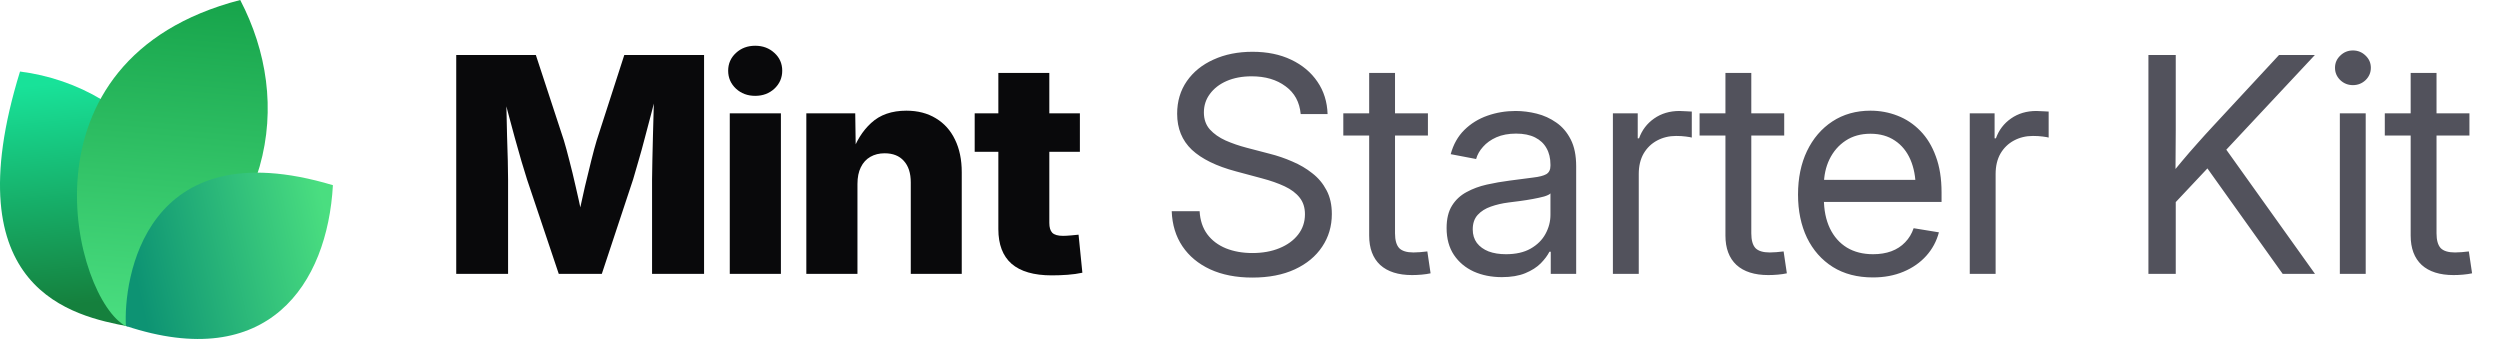
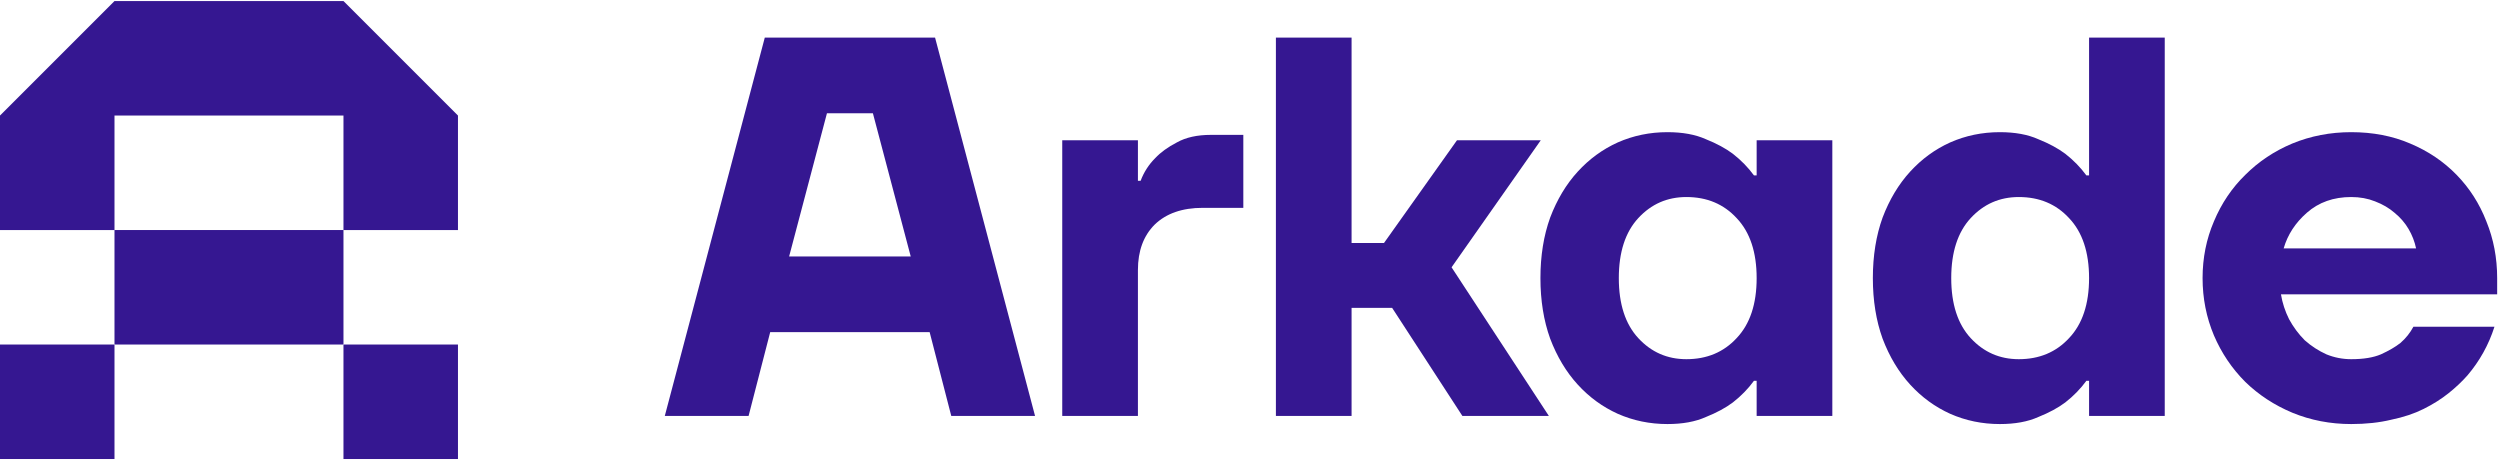
- <svg xmlns="http://www.w3.org/2000/svg" width="177" height="24" viewBox="0 0 177 24" fill="none">
-   <path d="M9.061 23.108C5.268 22.377 -3.391 20.627 1.417 5.064C9.634 6.099 16.973 14.064 9.061 23.108Z" fill="url(#paint0_linear_17557_2020)" />
-   <path d="M8.919 23.094C5.276 21.222 0.784 4.209 17.007 0C20.757 7.193 19.621 16.545 8.919 23.094Z" fill="url(#paint1_linear_17557_2020)" />
-   <path d="M8.914 23.079C8.735 19.882 10.159 9.085 23.57 13.111C23.181 20.123 18.984 26.418 8.914 23.079Z" fill="url(#paint2_linear_17557_2020)" />
-   <path d="M32.301 19.392V3.894H37.938L39.925 9.948C40.036 10.315 40.164 10.787 40.31 11.362C40.462 11.938 40.611 12.552 40.757 13.204C40.91 13.855 41.048 14.483 41.173 15.086C41.305 15.682 41.412 16.192 41.495 16.615H40.695C40.771 16.192 40.871 15.682 40.996 15.086C41.128 14.49 41.267 13.866 41.412 13.214C41.565 12.562 41.714 11.948 41.86 11.373C42.005 10.79 42.133 10.315 42.244 9.948L44.2 3.894H49.848V19.392H46.166V12.704C46.166 12.357 46.173 11.917 46.187 11.383C46.2 10.849 46.214 10.27 46.228 9.646C46.249 9.022 46.266 8.391 46.28 7.753C46.301 7.115 46.311 6.519 46.311 5.964H46.623C46.485 6.561 46.332 7.181 46.166 7.826C45.999 8.471 45.833 9.102 45.666 9.719C45.507 10.336 45.351 10.901 45.198 11.414C45.053 11.928 44.928 12.357 44.824 12.704L42.608 19.392H39.561L37.314 12.704C37.203 12.357 37.072 11.928 36.919 11.414C36.773 10.901 36.614 10.34 36.441 9.729C36.274 9.112 36.104 8.481 35.931 7.836C35.764 7.192 35.608 6.567 35.463 5.964H35.827C35.834 6.512 35.844 7.105 35.858 7.743C35.872 8.374 35.886 9.005 35.9 9.636C35.92 10.26 35.938 10.839 35.952 11.373C35.965 11.907 35.972 12.351 35.972 12.704V19.392H32.301ZM51.668 19.392V8.024H55.288V19.392H51.668ZM53.468 6.786C52.927 6.786 52.473 6.616 52.105 6.276C51.738 5.93 51.554 5.507 51.554 5.007C51.554 4.508 51.738 4.088 52.105 3.749C52.473 3.409 52.927 3.239 53.468 3.239C54.009 3.239 54.463 3.409 54.83 3.749C55.198 4.082 55.382 4.501 55.382 5.007C55.382 5.507 55.198 5.93 54.83 6.276C54.463 6.616 54.009 6.786 53.468 6.786ZM60.708 13.027V19.392H57.088V8.024H60.551L60.593 10.967H60.281C60.593 10.024 61.061 9.268 61.685 8.7C62.309 8.124 63.138 7.836 64.171 7.836C64.975 7.836 65.672 8.017 66.262 8.377C66.851 8.731 67.302 9.234 67.614 9.885C67.933 10.537 68.092 11.307 68.092 12.194V19.392H64.483V12.912C64.483 12.26 64.32 11.754 63.994 11.394C63.675 11.033 63.221 10.853 62.632 10.853C62.25 10.853 61.914 10.936 61.623 11.102C61.332 11.269 61.106 11.515 60.947 11.841C60.787 12.16 60.708 12.555 60.708 13.027ZM76.456 8.024V10.749H69.008V8.024H76.456ZM70.683 5.163H74.292V15.783C74.292 16.102 74.361 16.334 74.5 16.48C74.646 16.625 74.899 16.698 75.259 16.698C75.405 16.698 75.596 16.688 75.831 16.667C76.074 16.646 76.251 16.629 76.362 16.615L76.632 19.309C76.313 19.378 75.963 19.427 75.582 19.455C75.207 19.482 74.836 19.496 74.469 19.496C73.2 19.496 72.25 19.222 71.619 18.674C70.995 18.127 70.683 17.308 70.683 16.22V5.163Z" fill="#09090B" />
-   <path d="M88.667 19.652C87.523 19.652 86.528 19.458 85.682 19.07C84.843 18.681 84.188 18.137 83.716 17.437C83.245 16.736 82.992 15.908 82.957 14.951H84.933C84.968 15.596 85.148 16.14 85.474 16.584C85.8 17.021 86.24 17.354 86.795 17.582C87.35 17.804 87.974 17.915 88.667 17.915C89.388 17.915 90.026 17.801 90.581 17.572C91.143 17.343 91.583 17.024 91.902 16.615C92.228 16.199 92.391 15.717 92.391 15.169C92.391 14.698 92.266 14.306 92.017 13.994C91.767 13.675 91.413 13.408 90.956 13.193C90.498 12.978 89.954 12.787 89.323 12.621L87.502 12.132C86.123 11.765 85.082 11.255 84.382 10.603C83.689 9.944 83.342 9.095 83.342 8.055C83.342 7.174 83.571 6.404 84.028 5.746C84.486 5.087 85.117 4.577 85.921 4.217C86.726 3.849 87.645 3.666 88.678 3.666C89.718 3.666 90.63 3.853 91.413 4.227C92.204 4.602 92.824 5.122 93.275 5.787C93.726 6.446 93.965 7.209 93.993 8.076H92.089C92.013 7.23 91.656 6.574 91.018 6.11C90.387 5.638 89.586 5.403 88.615 5.403C87.95 5.403 87.36 5.513 86.847 5.735C86.341 5.957 85.946 6.262 85.661 6.651C85.377 7.032 85.235 7.469 85.235 7.961C85.235 8.447 85.377 8.849 85.661 9.168C85.946 9.48 86.317 9.74 86.774 9.948C87.232 10.149 87.724 10.319 88.251 10.457L89.884 10.884C90.439 11.023 90.977 11.206 91.496 11.435C92.023 11.657 92.495 11.934 92.911 12.267C93.334 12.593 93.67 12.995 93.92 13.474C94.17 13.945 94.294 14.504 94.294 15.149C94.294 16.015 94.066 16.788 93.608 17.468C93.157 18.148 92.512 18.681 91.673 19.07C90.834 19.458 89.832 19.652 88.667 19.652ZM101.097 8.024V9.594H95.106V8.024H101.097ZM96.937 5.163H98.767V16.521C98.767 17 98.865 17.347 99.059 17.562C99.26 17.77 99.6 17.874 100.078 17.874C100.21 17.874 100.366 17.867 100.546 17.853C100.733 17.832 100.903 17.815 101.056 17.801L101.285 19.351C101.097 19.392 100.886 19.423 100.65 19.444C100.414 19.465 100.189 19.475 99.974 19.475C98.996 19.475 98.244 19.236 97.717 18.758C97.197 18.272 96.937 17.579 96.937 16.677V5.163ZM106.33 19.621C105.595 19.621 104.932 19.489 104.343 19.226C103.754 18.955 103.285 18.564 102.939 18.05C102.592 17.53 102.419 16.896 102.419 16.147C102.419 15.495 102.547 14.965 102.804 14.556C103.06 14.146 103.403 13.828 103.833 13.599C104.263 13.363 104.742 13.186 105.269 13.068C105.796 12.95 106.333 12.857 106.881 12.787C107.574 12.69 108.132 12.617 108.555 12.569C108.978 12.52 109.287 12.441 109.481 12.33C109.675 12.212 109.772 12.014 109.772 11.737V11.654C109.772 11.203 109.679 10.815 109.492 10.489C109.311 10.163 109.041 9.91 108.68 9.729C108.32 9.549 107.872 9.459 107.338 9.459C106.805 9.459 106.34 9.546 105.945 9.719C105.556 9.892 105.241 10.118 104.998 10.395C104.755 10.665 104.593 10.953 104.509 11.258L102.71 10.915C102.897 10.222 103.22 9.65 103.677 9.199C104.135 8.748 104.679 8.412 105.31 8.19C105.941 7.968 106.607 7.857 107.307 7.857C107.8 7.857 108.295 7.92 108.795 8.044C109.301 8.169 109.765 8.381 110.188 8.679C110.611 8.97 110.951 9.369 111.208 9.875C111.464 10.374 111.593 11.005 111.593 11.768V19.392H109.793V17.822H109.7C109.568 18.085 109.363 18.359 109.086 18.643C108.809 18.921 108.444 19.153 107.994 19.34C107.543 19.527 106.988 19.621 106.33 19.621ZM106.621 17.998C107.321 17.998 107.904 17.867 108.368 17.603C108.84 17.333 109.19 16.986 109.419 16.563C109.654 16.133 109.772 15.682 109.772 15.211V13.692C109.703 13.769 109.554 13.841 109.325 13.911C109.096 13.973 108.829 14.032 108.524 14.088C108.226 14.143 107.921 14.192 107.609 14.233C107.304 14.275 107.033 14.309 106.798 14.337C106.354 14.393 105.938 14.49 105.549 14.628C105.168 14.76 104.86 14.954 104.624 15.211C104.388 15.467 104.27 15.811 104.27 16.241C104.27 16.615 104.367 16.934 104.561 17.198C104.762 17.461 105.04 17.662 105.393 17.801C105.747 17.933 106.156 17.998 106.621 17.998ZM114.193 19.392V8.024H115.951V9.792H116.045C116.253 9.209 116.61 8.741 117.116 8.388C117.622 8.034 118.219 7.857 118.905 7.857C119.058 7.857 119.217 7.864 119.384 7.878C119.55 7.885 119.682 7.892 119.779 7.899V9.74C119.716 9.719 119.578 9.695 119.363 9.667C119.155 9.639 118.922 9.625 118.666 9.625C118.174 9.625 117.726 9.733 117.324 9.948C116.922 10.163 116.603 10.471 116.367 10.874C116.138 11.276 116.024 11.758 116.024 12.319V19.392H114.193ZM126.322 8.024V9.594H120.33V8.024H126.322ZM122.161 5.163H123.992V16.521C123.992 17 124.089 17.347 124.283 17.562C124.484 17.77 124.824 17.874 125.302 17.874C125.434 17.874 125.59 17.867 125.77 17.853C125.958 17.832 126.127 17.815 126.28 17.801L126.509 19.351C126.322 19.392 126.11 19.423 125.874 19.444C125.639 19.465 125.413 19.475 125.198 19.475C124.221 19.475 123.468 19.236 122.941 18.758C122.421 18.272 122.161 17.579 122.161 16.677V5.163ZM132.604 19.642C131.502 19.642 130.555 19.396 129.765 18.903C128.974 18.404 128.364 17.714 127.934 16.834C127.511 15.946 127.3 14.927 127.3 13.775C127.3 12.611 127.511 11.584 127.934 10.697C128.364 9.802 128.964 9.102 129.734 8.596C130.51 8.089 131.408 7.836 132.428 7.836C133.1 7.836 133.738 7.954 134.341 8.19C134.952 8.426 135.489 8.783 135.954 9.261C136.425 9.74 136.793 10.343 137.056 11.071C137.327 11.792 137.462 12.645 137.462 13.63V14.296H128.433V12.735H136.463L135.631 13.297C135.631 12.541 135.506 11.876 135.257 11.3C135.007 10.725 134.643 10.277 134.165 9.958C133.686 9.632 133.107 9.469 132.428 9.469C131.748 9.469 131.162 9.632 130.67 9.958C130.177 10.284 129.796 10.725 129.526 11.279C129.262 11.827 129.13 12.441 129.13 13.12V14.046C129.13 14.864 129.273 15.572 129.557 16.168C129.841 16.757 130.243 17.211 130.763 17.53C131.283 17.842 131.901 17.998 132.615 17.998C133.093 17.998 133.523 17.929 133.905 17.79C134.293 17.645 134.619 17.433 134.882 17.156C135.153 16.879 135.354 16.546 135.486 16.157L137.275 16.449C137.108 17.08 136.81 17.634 136.38 18.113C135.95 18.591 135.413 18.966 134.768 19.236C134.123 19.507 133.402 19.642 132.604 19.642ZM139.459 19.392V8.024H141.217V9.792H141.311C141.519 9.209 141.876 8.741 142.382 8.388C142.888 8.034 143.485 7.857 144.171 7.857C144.324 7.857 144.483 7.864 144.649 7.878C144.816 7.885 144.948 7.892 145.045 7.899V9.74C144.982 9.719 144.844 9.695 144.629 9.667C144.421 9.639 144.188 9.625 143.932 9.625C143.439 9.625 142.992 9.733 142.59 9.948C142.188 10.163 141.869 10.471 141.633 10.874C141.404 11.276 141.29 11.758 141.29 12.319V19.392H139.459ZM153.429 14.961V12.715C153.783 12.257 154.136 11.82 154.49 11.404C154.844 10.981 155.204 10.565 155.572 10.156C155.939 9.74 156.314 9.327 156.695 8.918L161.355 3.894H163.893L157.277 10.967H157.184L153.429 14.961ZM152.108 19.392V3.894H154.043V9.241L154.022 12.559L154.043 13.505V19.392H152.108ZM161.615 19.392L155.967 11.477L157.173 9.969L163.903 19.392H161.615ZM165.661 19.392V8.024H167.492V19.392H165.661ZM166.587 6.027C166.24 6.027 165.942 5.909 165.692 5.673C165.443 5.43 165.318 5.139 165.318 4.799C165.318 4.459 165.443 4.172 165.692 3.936C165.942 3.693 166.24 3.572 166.587 3.572C166.934 3.572 167.232 3.693 167.482 3.936C167.731 4.172 167.856 4.459 167.856 4.799C167.856 5.139 167.731 5.43 167.482 5.673C167.232 5.909 166.934 6.027 166.587 6.027ZM174.836 8.024V9.594H168.844V8.024H174.836ZM170.675 5.163H172.506V16.521C172.506 17 172.603 17.347 172.797 17.562C172.998 17.77 173.338 17.874 173.816 17.874C173.948 17.874 174.104 17.867 174.284 17.853C174.472 17.832 174.641 17.815 174.794 17.801L175.023 19.351C174.836 19.392 174.624 19.423 174.388 19.444C174.153 19.465 173.927 19.475 173.712 19.475C172.735 19.475 171.982 19.236 171.455 18.758C170.935 18.272 170.675 17.579 170.675 16.677V5.163Z" fill="#52525C" />
-   <defs>
-     <linearGradient id="paint0_linear_17557_2020" x1="3.776" y1="5.916" x2="5.232" y2="21.559" gradientUnits="userSpaceOnUse">
-       <stop stop-color="#18E299" />
-       <stop offset="1" stop-color="#15803D" />
-     </linearGradient>
-     <linearGradient id="paint1_linear_17557_2020" x1="12.171" y1="-0.718" x2="10.19" y2="22.983" gradientUnits="userSpaceOnUse">
-       <stop stop-color="#16A34A" />
-       <stop offset="1" stop-color="#4ADE80" />
-     </linearGradient>
-     <linearGradient id="paint2_linear_17557_2020" x1="23.133" y1="15.353" x2="9.338" y2="18.52" gradientUnits="userSpaceOnUse">
-       <stop stop-color="#4ADE80" />
-       <stop offset="1" stop-color="#0D9373" />
-     </linearGradient>
-   </defs>
+ <svg xmlns="http://www.w3.org/2000/svg" width="791" height="146" viewBox="0 0 791 146" fill="none">
+   <path d="M0 36.558L36.225 0.333H108.675L144.9 36.558V72.783H108.675V36.558H36.225V72.783H1.01608e-06L0 36.558Z" fill="#351791" />
+   <path d="M36.225 109.008V72.783H108.675V109.008H36.225Z" fill="#351791" />
+   <path d="M36.225 109.008H1.01608e-06V145.233H36.225V109.008Z" fill="#351791" />
+   <path d="M108.675 109.008V145.233H144.9V109.008H108.675Z" fill="#351791" />
+   <path d="M743.927 134.17C737.314 134.17 731.101 132.973 725.286 130.578C719.585 128.184 714.625 124.935 710.407 120.83C706.188 116.612 702.882 111.709 700.488 106.122C698.093 100.422 696.896 94.379 696.896 87.994C696.896 81.609 698.093 75.624 700.488 70.037C702.882 64.336 706.188 59.434 710.407 55.329C714.625 51.111 719.585 47.804 725.286 45.41C731.101 43.016 737.314 41.818 743.927 41.818C750.768 41.818 756.982 43.016 762.568 45.41C768.269 47.804 773.172 51.111 777.276 55.329C781.381 59.547 784.516 64.45 786.682 70.037C788.963 75.624 790.103 81.609 790.103 87.994V93.125H721.694C722.15 95.861 723.006 98.483 724.26 100.992C725.628 103.5 727.281 105.723 729.219 107.661C731.272 109.486 733.552 110.968 736.06 112.108C738.568 113.134 741.191 113.647 743.927 113.647C747.804 113.647 750.939 113.134 753.333 112.108C755.842 110.968 757.894 109.771 759.49 108.517C761.2 107.034 762.568 105.324 763.595 103.386H789.248C787.423 109.087 784.573 114.217 780.697 118.778C778.986 120.716 776.991 122.597 774.711 124.422C772.431 126.246 769.808 127.899 766.844 129.381C763.88 130.863 760.459 132.003 756.583 132.802C752.82 133.714 748.602 134.17 743.927 134.17ZM764.45 78.588C763.994 76.422 763.195 74.369 762.055 72.431C760.915 70.493 759.433 68.783 757.609 67.3C755.899 65.818 753.846 64.621 751.452 63.709C749.172 62.797 746.663 62.341 743.927 62.341C738.34 62.341 733.666 63.994 729.903 67.3C726.255 70.493 723.804 74.255 722.549 78.588H764.45Z" fill="#351791" />
+   <path d="M632.763 134.17C627.177 134.17 621.932 133.087 617.029 130.92C612.241 128.754 608.022 125.676 604.374 121.685C600.725 117.695 597.818 112.849 595.652 107.148C593.6 101.448 592.573 95.063 592.573 87.994C592.573 80.925 593.6 74.54 595.652 68.84C597.818 63.139 600.725 58.293 604.374 54.303C608.022 50.312 612.241 47.234 617.029 45.068C621.932 42.901 627.177 41.818 632.763 41.818C637.552 41.818 641.6 42.559 644.906 44.042C648.326 45.41 651.177 46.949 653.457 48.659C656.079 50.711 658.303 52.992 660.127 55.5H660.982V11.89H684.925V131.604H660.982V120.488H660.127C658.303 122.996 656.079 125.277 653.457 127.329C651.177 129.039 648.326 130.578 644.906 131.946C641.6 133.429 637.552 134.17 632.763 134.17ZM638.749 113.647C645.248 113.647 650.55 111.424 654.654 106.977C658.873 102.531 660.982 96.203 660.982 87.994C660.982 79.785 658.873 73.457 654.654 69.011C650.55 64.564 645.248 62.341 638.749 62.341C632.706 62.341 627.633 64.564 623.528 69.011C619.424 73.457 617.372 79.785 617.372 87.994C617.372 96.203 619.424 102.531 623.528 106.977C627.633 111.424 632.706 113.647 638.749 113.647Z" fill="#351791" />
+   <path d="M527.585 134.17C521.999 134.17 516.754 133.087 511.852 130.92C507.063 128.754 502.844 125.676 499.196 121.685C495.547 117.695 492.64 112.849 490.474 107.148C488.422 101.448 487.395 95.063 487.395 87.994C487.395 80.925 488.422 74.54 490.474 68.84C492.64 63.139 495.547 58.293 499.196 54.303C502.844 50.312 507.063 47.234 511.852 45.068C516.754 42.901 521.999 41.818 527.585 41.818C532.374 41.818 536.422 42.559 539.728 44.042C543.148 45.41 545.999 46.949 548.279 48.659C550.901 50.711 553.125 52.992 554.949 55.5H555.804V44.384H579.747V131.604H555.804V120.488H554.949C553.125 122.996 550.901 125.277 548.279 127.329C545.999 129.039 543.148 130.578 539.728 131.946C536.422 133.429 532.374 134.17 527.585 134.17ZM533.571 113.647C540.07 113.647 545.372 111.424 549.476 106.977C553.695 102.531 555.804 96.203 555.804 87.994C555.804 79.785 553.695 73.457 549.476 69.011C545.372 64.564 540.07 62.341 533.571 62.341C527.528 62.341 522.455 64.564 518.35 69.011C514.246 73.457 512.194 79.785 512.194 87.994C512.194 96.203 514.246 102.531 518.35 106.977C522.455 111.424 527.528 113.647 533.571 113.647Z" fill="#351791" />
+   <path d="M403.695 11.89H427.638V76.878H437.9L460.987 44.384H487.496L459.277 84.574L490.061 131.604H462.698L440.465 97.4H427.638V131.604H403.695V11.89Z" fill="#351791" />
+   <path d="M336.095 44.384H360.038V57.21H360.893C361.919 54.474 363.459 52.08 365.511 50.027C367.221 48.203 369.501 46.55 372.352 45.068C375.202 43.471 378.794 42.673 383.126 42.673H393.387V65.761H380.561C374.062 65.761 368.988 67.528 365.34 71.063C361.805 74.597 360.038 79.386 360.038 85.429V131.604H336.095V44.384Z" fill="#351791" />
+   <path d="M241.98 11.89H295.852L327.491 131.604H300.982L294.142 105.096H243.69L236.85 131.604H210.341L241.98 11.89ZM288.156 81.153L276.184 35.833H261.648L249.676 81.153H288.156Z" fill="#351791" />
</svg>
